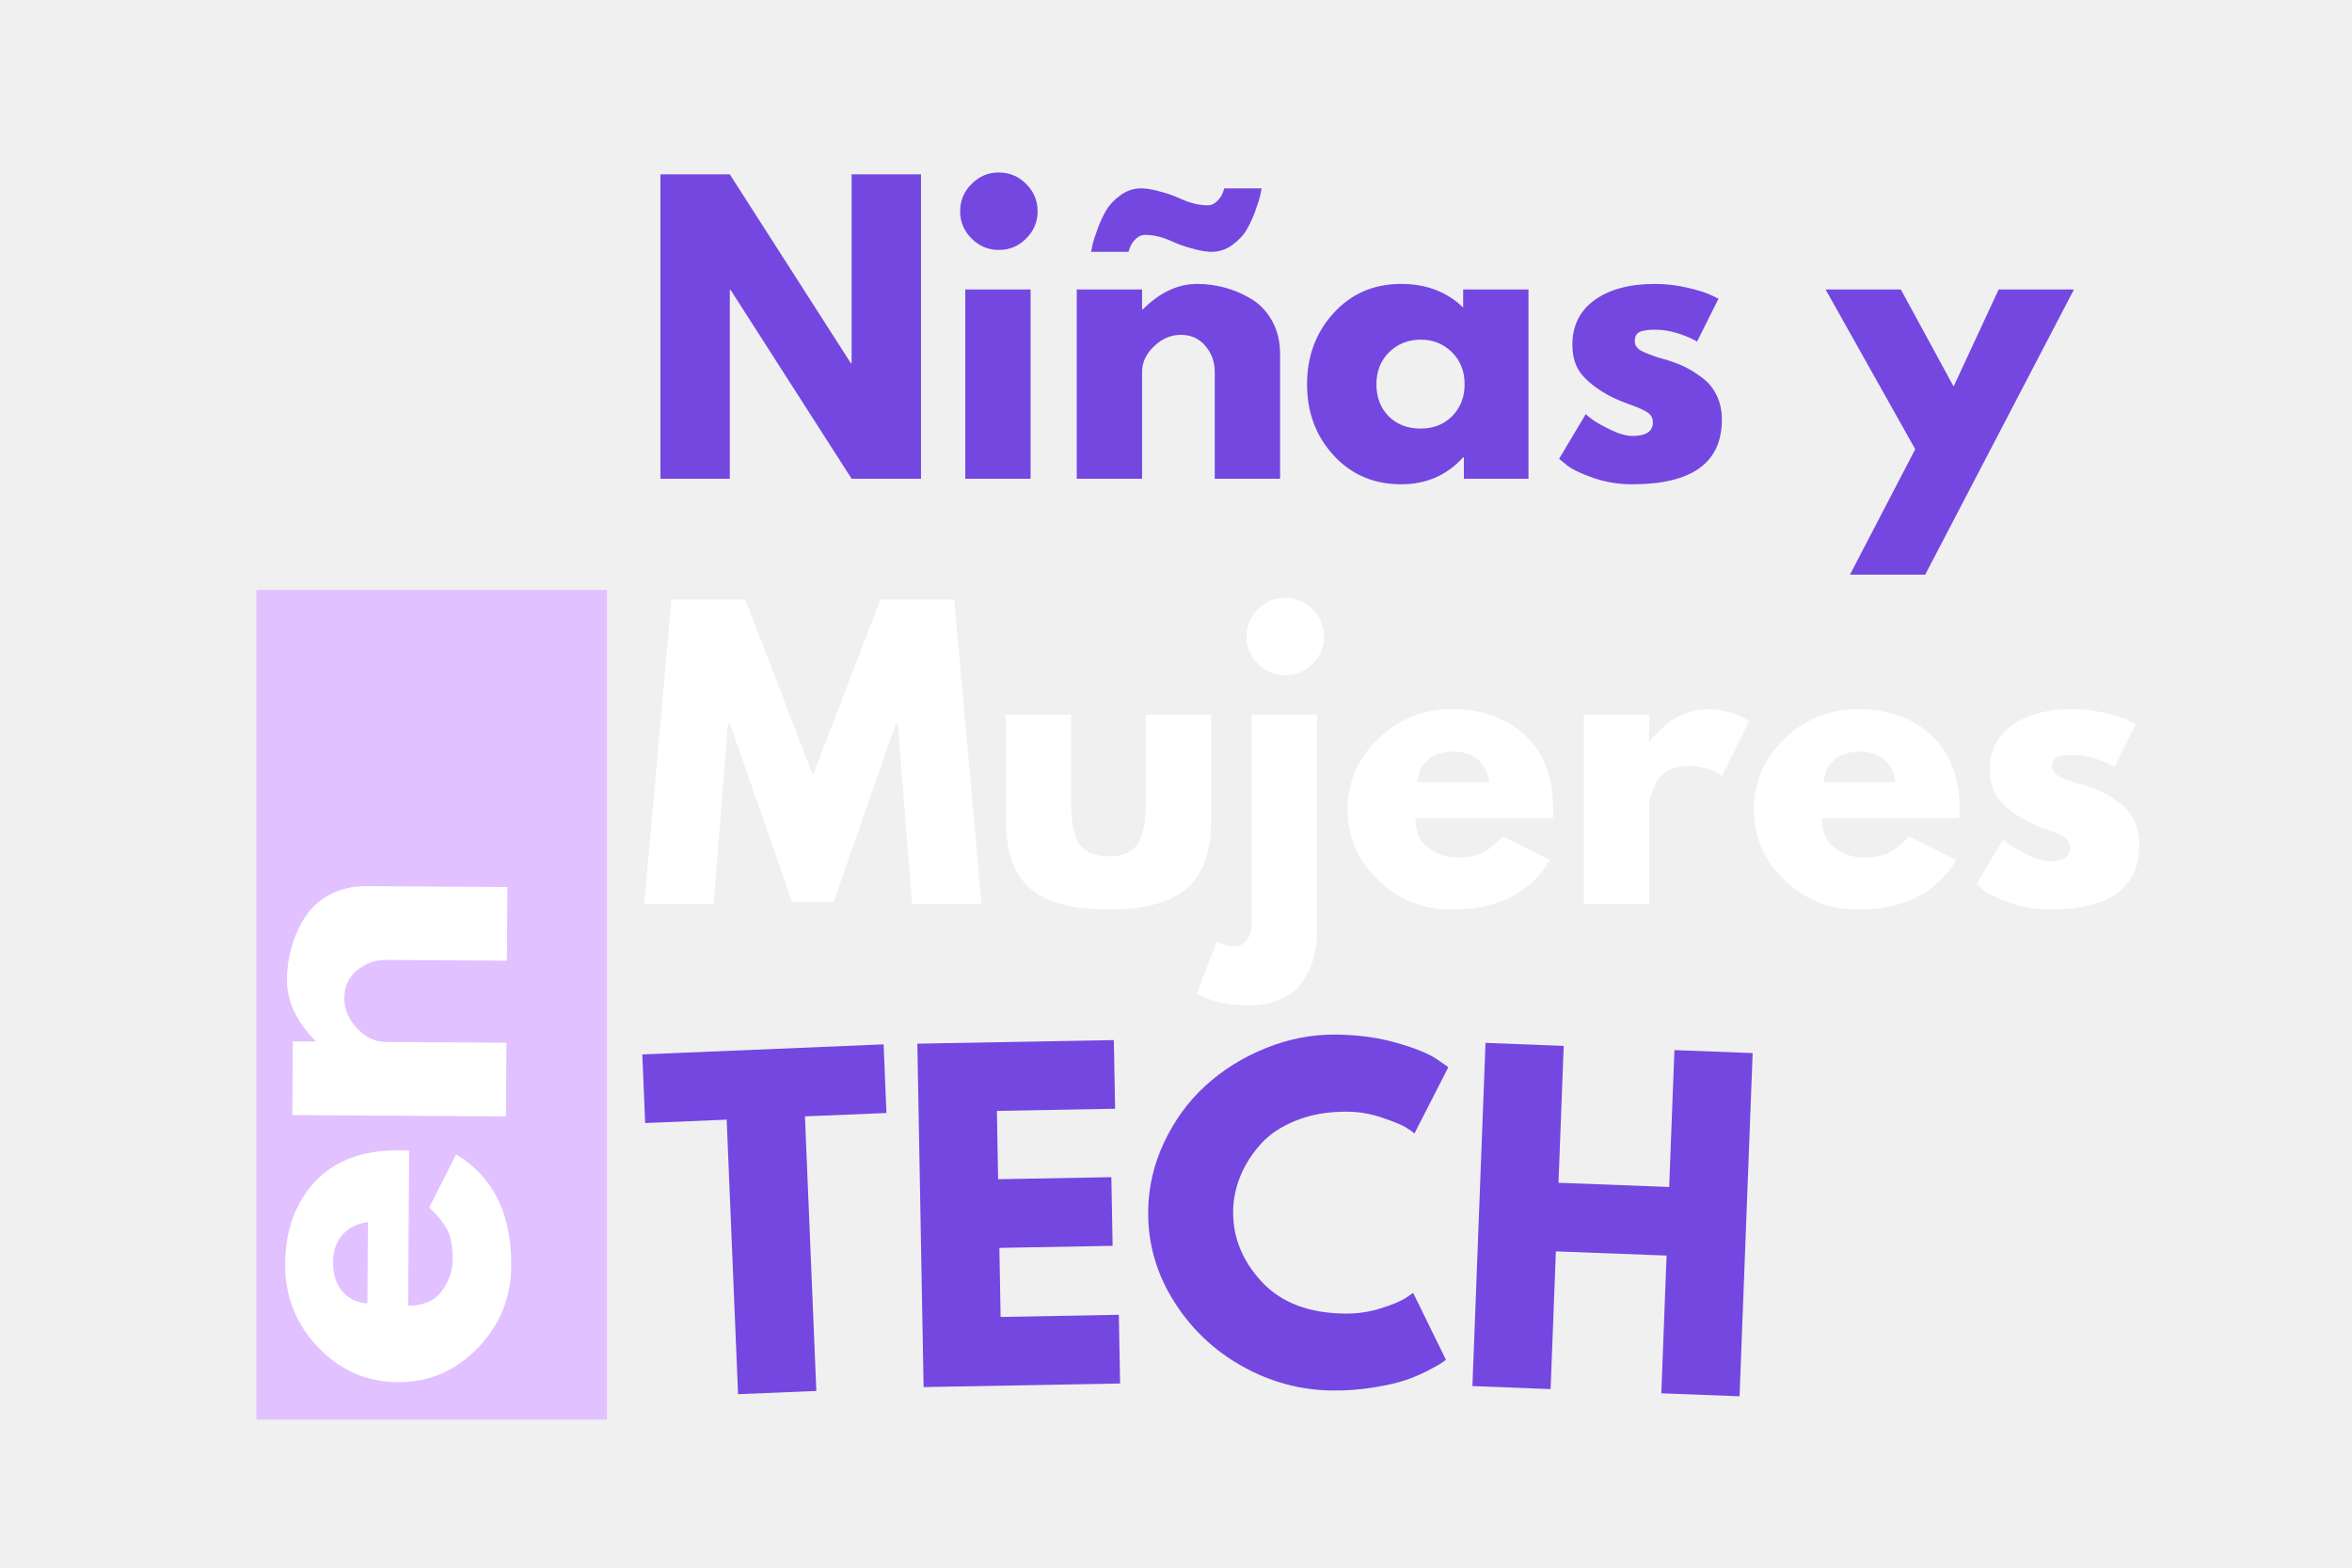
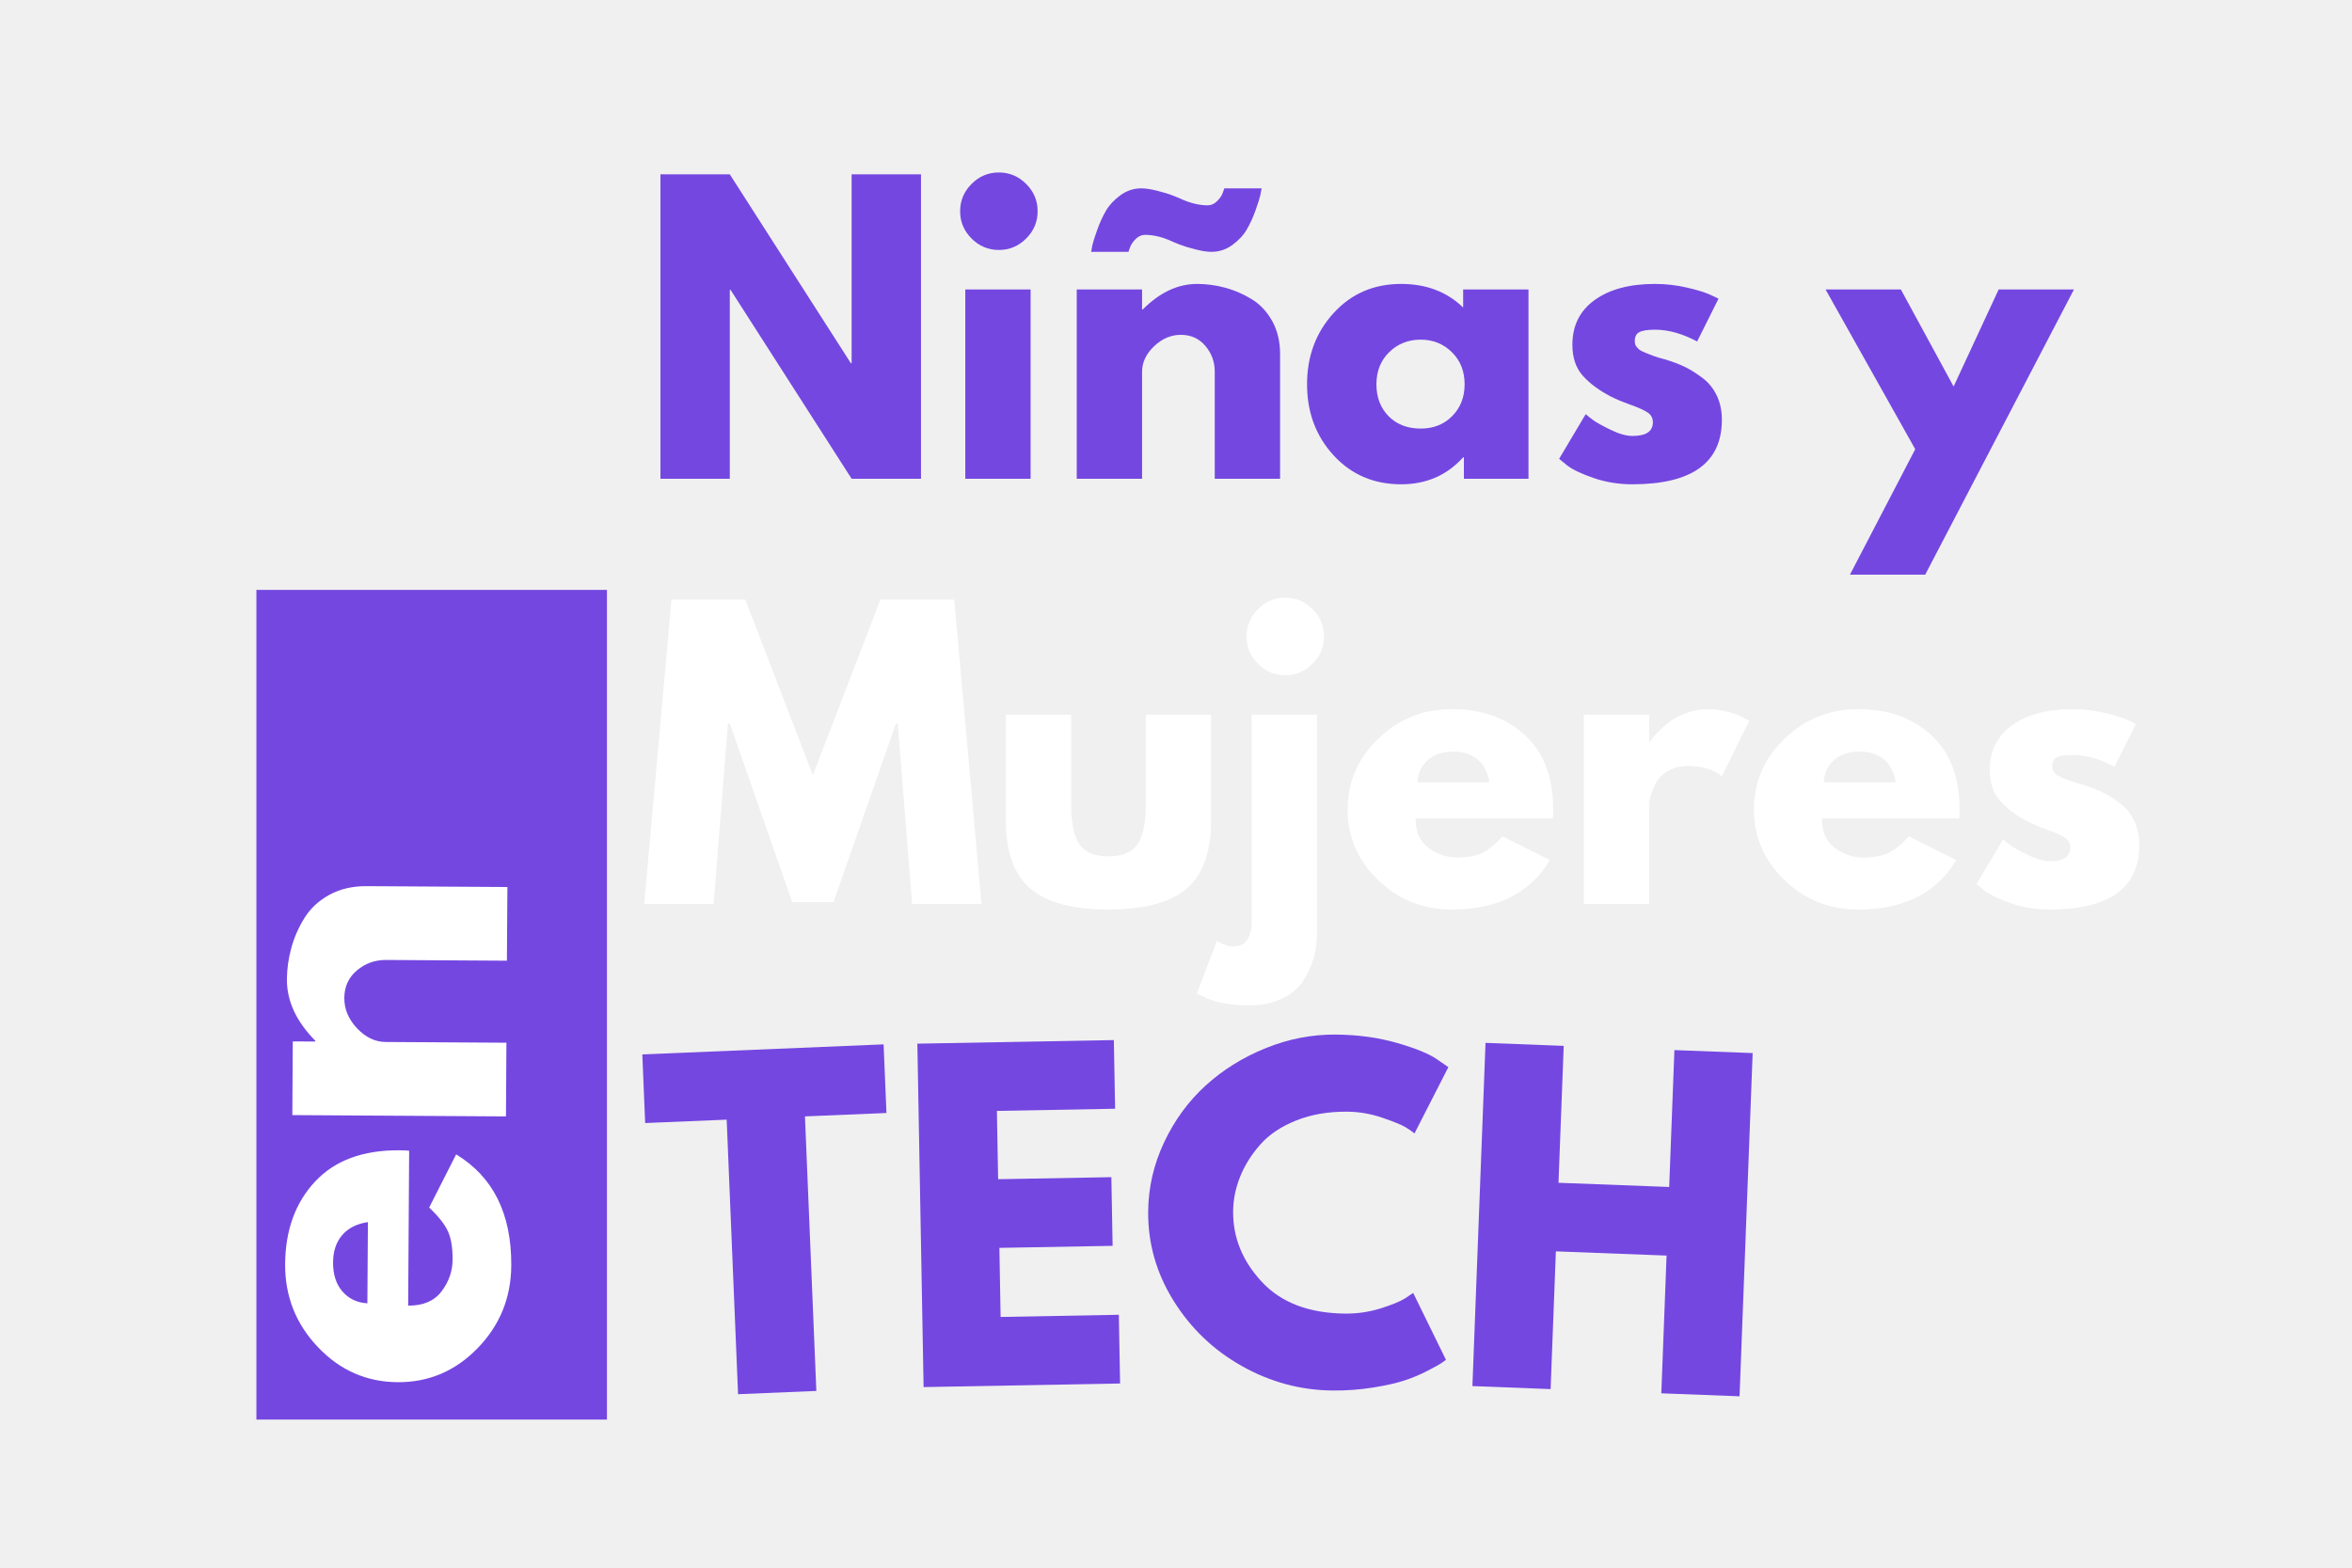
<svg xmlns="http://www.w3.org/2000/svg" width="1200" zoomAndPan="magnify" viewBox="0 0 900 600" height="800" preserveAspectRatio="xMidYMid meet" version="1.0">
  <defs>
    <g />
-     <clipPath id="7ccc8d5c19">
+     <clipPath id="df84b7a96d">
      <path d="M 98.117 225.777 L 232.254 225.777 L 232.254 543.391 L 98.117 543.391 Z M 98.117 225.777 " clip-rule="nonzero" />
    </clipPath>
  </defs>
-   <g clip-path="url(#7ccc8d5c19)">
-     <path fill="#e1c1ff" d="M 98.117 225.777 L 232.254 225.777 L 232.254 543.301 L 98.117 543.301 Z M 98.117 225.777 " fill-opacity="1" fill-rule="nonzero" />
+   <g clip-path="url(#df84b7a96d)">
+     <path fill="#7447e1" d="M 98.117 225.777 L 232.254 225.777 L 232.254 543.301 L 98.117 543.301 Z M 98.117 225.777 " fill-opacity="1" fill-rule="nonzero" />
  </g>
  <g fill="#ffffff" fill-opacity="1">
-     <g transform="translate(192.9544, 532.9216)">
+     <g transform="translate(192.9514, 532.9245)">
      <g>
        <path d="M -36.391 -92.5 L -36.766 -33.219 C -31.023 -33.176 -26.758 -35.004 -23.969 -38.703 C -21.188 -42.41 -19.785 -46.441 -19.766 -50.797 C -19.734 -55.359 -20.32 -58.969 -21.531 -61.625 C -22.738 -64.289 -25.133 -67.344 -28.719 -70.781 L -18.406 -91.109 C -4.219 -82.516 2.812 -68.336 2.688 -48.578 C 2.613 -36.254 -1.672 -25.711 -10.172 -16.953 C -18.68 -8.191 -28.883 -3.848 -40.781 -3.922 C -52.676 -3.992 -62.844 -8.461 -71.281 -17.328 C -79.727 -26.191 -83.914 -36.785 -83.844 -49.109 C -83.758 -62.078 -79.945 -72.602 -72.406 -80.688 C -64.863 -88.77 -54.133 -92.766 -40.219 -92.672 C -38.301 -92.66 -37.023 -92.602 -36.391 -92.5 Z M -52.375 -34.109 L -52.172 -65.188 C -56.43 -64.562 -59.711 -62.898 -62.016 -60.203 C -64.316 -57.516 -65.477 -54.047 -65.5 -49.797 C -65.531 -45.129 -64.332 -41.406 -61.906 -38.625 C -59.477 -35.844 -56.301 -34.336 -52.375 -34.109 Z M -52.375 -34.109 " />
      </g>
    </g>
  </g>
  <g fill="#ffffff" fill-opacity="1">
-     <g transform="translate(193.5524, 436.8415)">
+     <g transform="translate(193.5495, 436.8444)">
      <g>
        <path d="M 0.062 -9.562 L -81.688 -10.062 L -81.516 -38.266 L -72.906 -38.219 L -72.906 -38.531 C -80.188 -45.906 -83.805 -53.734 -83.766 -62.016 C -83.734 -66.055 -83.172 -70.066 -82.078 -74.047 C -80.992 -78.023 -79.32 -81.836 -77.062 -85.484 C -74.812 -89.141 -71.633 -92.098 -67.531 -94.359 C -63.426 -96.617 -58.664 -97.727 -53.25 -97.688 L 0.609 -97.359 L 0.422 -69.156 L -45.781 -69.438 C -50.031 -69.469 -53.754 -68.141 -56.953 -65.453 C -60.16 -62.766 -61.773 -59.242 -61.797 -54.891 C -61.828 -50.641 -60.207 -46.773 -56.938 -43.297 C -53.664 -39.828 -50.008 -38.078 -45.969 -38.047 L 0.234 -37.766 Z M 0.062 -9.562 " />
      </g>
    </g>
  </g>
  <g fill="#7447e1" fill-opacity="1">
    <g transform="translate(244.2476, 183.2281)">
      <g>
        <path d="M 35.016 -72.297 L 35.016 0 L 8.469 0 L 8.469 -116.5 L 35.016 -116.5 L 81.344 -44.203 L 81.625 -44.203 L 81.625 -116.5 L 108.172 -116.5 L 108.172 0 L 81.625 0 L 35.297 -72.297 Z M 35.016 -72.297 " />
      </g>
    </g>
  </g>
  <g fill="#7447e1" fill-opacity="1">
    <g transform="translate(360.8975, 183.2281)">
      <g>
        <path d="M 10.875 -112.828 C 13.789 -115.754 17.27 -117.219 21.312 -117.219 C 25.363 -117.219 28.848 -115.754 31.766 -112.828 C 34.691 -109.91 36.156 -106.426 36.156 -102.375 C 36.156 -98.332 34.691 -94.852 31.766 -91.938 C 28.848 -89.02 25.363 -87.562 21.312 -87.562 C 17.27 -87.562 13.789 -89.02 10.875 -91.938 C 7.957 -94.852 6.5 -98.332 6.5 -102.375 C 6.5 -106.426 7.957 -109.91 10.875 -112.828 Z M 8.469 -72.438 L 8.469 0 L 33.469 0 L 33.469 -72.438 Z M 8.469 -72.438 " />
      </g>
    </g>
  </g>
  <g fill="#7447e1" fill-opacity="1">
    <g transform="translate(403.5467, 183.2281)">
      <g>
        <path d="M 45.328 -90.656 C 41.566 -92.445 37.988 -93.344 34.594 -93.344 C 33.281 -93.344 32.082 -92.801 31 -91.719 C 29.914 -90.633 29.188 -89.531 28.812 -88.406 L 28.25 -86.844 L 13.984 -86.844 C 14.078 -87.508 14.238 -88.383 14.469 -89.469 C 14.707 -90.551 15.32 -92.477 16.312 -95.25 C 17.301 -98.031 18.43 -100.5 19.703 -102.656 C 20.973 -104.82 22.805 -106.773 25.203 -108.516 C 27.609 -110.266 30.27 -111.141 33.188 -111.141 C 34.789 -111.141 36.816 -110.832 39.266 -110.219 C 41.711 -109.602 43.781 -108.969 45.469 -108.312 L 47.875 -107.328 C 51.633 -105.535 55.211 -104.641 58.609 -104.641 C 59.922 -104.641 61.117 -105.18 62.203 -106.266 C 63.285 -107.348 64.016 -108.453 64.391 -109.578 L 64.953 -111.141 L 79.219 -111.141 C 79.125 -110.484 78.957 -109.613 78.719 -108.531 C 78.488 -107.445 77.879 -105.516 76.891 -102.734 C 75.898 -99.961 74.77 -97.492 73.5 -95.328 C 72.227 -93.16 70.391 -91.203 67.984 -89.453 C 65.586 -87.711 62.93 -86.844 60.016 -86.844 C 58.422 -86.844 56.398 -87.148 53.953 -87.766 C 51.504 -88.379 49.43 -89.016 47.734 -89.672 Z M 33.469 0 L 33.469 -40.953 C 33.469 -44.523 34.992 -47.77 38.047 -50.688 C 41.109 -53.613 44.523 -55.078 48.297 -55.078 C 52.16 -55.078 55.289 -53.664 57.688 -50.844 C 60.082 -48.02 61.281 -44.723 61.281 -40.953 L 61.281 0 L 86.281 0 L 86.281 -47.734 C 86.281 -52.535 85.27 -56.75 83.25 -60.375 C 81.227 -64 78.594 -66.797 75.344 -68.766 C 72.094 -70.742 68.703 -72.203 65.172 -73.141 C 61.641 -74.086 58.086 -74.562 54.516 -74.562 C 47.172 -74.562 40.25 -71.312 33.75 -64.812 L 33.469 -64.812 L 33.469 -72.438 L 8.469 -72.438 L 8.469 0 Z M 33.469 0 " />
      </g>
    </g>
  </g>
  <g fill="#7447e1" fill-opacity="1">
    <g transform="translate(496.8949, 183.2281)">
      <g>
        <path d="M 13.406 -8.953 C 6.633 -16.348 3.25 -25.41 3.25 -36.141 C 3.25 -46.879 6.633 -55.969 13.406 -63.406 C 20.188 -70.844 28.805 -74.562 39.266 -74.562 C 48.859 -74.562 56.766 -71.551 62.984 -65.531 L 62.984 -72.438 L 87.984 -72.438 L 87.984 0 L 63.266 0 L 63.266 -8.188 L 62.984 -8.188 C 56.766 -1.312 48.859 2.125 39.266 2.125 C 28.805 2.125 20.188 -1.566 13.406 -8.953 Z M 34.672 -48.438 C 31.422 -45.238 29.797 -41.145 29.797 -36.156 C 29.797 -31.164 31.348 -27.094 34.453 -23.938 C 37.566 -20.781 41.664 -19.203 46.75 -19.203 C 51.645 -19.203 55.664 -20.801 58.812 -24 C 61.969 -27.207 63.547 -31.258 63.547 -36.156 C 63.547 -41.145 61.922 -45.238 58.672 -48.438 C 55.422 -51.633 51.445 -53.234 46.75 -53.234 C 41.945 -53.234 37.922 -51.633 34.672 -48.438 Z M 34.672 -48.438 " />
      </g>
    </g>
  </g>
  <g fill="#7447e1" fill-opacity="1">
    <g transform="translate(593.3499, 183.2281)">
      <g>
        <path d="M 39.969 -74.562 C 44.102 -74.562 48.195 -74.086 52.25 -73.141 C 56.301 -72.203 59.312 -71.266 61.281 -70.328 L 64.25 -68.922 L 56.062 -52.531 C 50.414 -55.539 45.051 -57.047 39.969 -57.047 C 37.145 -57.047 35.145 -56.738 33.969 -56.125 C 32.789 -55.52 32.203 -54.367 32.203 -52.672 C 32.203 -52.297 32.25 -51.922 32.344 -51.547 C 32.438 -51.172 32.625 -50.816 32.906 -50.484 C 33.188 -50.148 33.441 -49.863 33.672 -49.625 C 33.91 -49.395 34.312 -49.141 34.875 -48.859 C 35.445 -48.578 35.895 -48.363 36.219 -48.219 C 36.551 -48.082 37.094 -47.875 37.844 -47.594 C 38.594 -47.312 39.156 -47.098 39.531 -46.953 C 39.914 -46.816 40.555 -46.602 41.453 -46.312 C 42.348 -46.031 43.031 -45.844 43.5 -45.75 C 46.414 -44.906 48.957 -43.961 51.125 -42.922 C 53.289 -41.891 55.57 -40.477 57.969 -38.688 C 60.375 -36.906 62.234 -34.645 63.547 -31.906 C 64.867 -29.176 65.531 -26.07 65.531 -22.594 C 65.531 -6.113 54.086 2.125 31.203 2.125 C 26.023 2.125 21.109 1.32 16.453 -0.281 C 11.797 -1.883 8.43 -3.484 6.359 -5.078 L 3.25 -7.625 L 13.422 -24.719 C 14.172 -24.051 15.156 -23.27 16.375 -22.375 C 17.602 -21.488 19.816 -20.266 23.016 -18.703 C 26.211 -17.148 28.988 -16.375 31.344 -16.375 C 36.531 -16.375 39.125 -18.117 39.125 -21.609 C 39.125 -23.203 38.461 -24.445 37.141 -25.344 C 35.816 -26.238 33.578 -27.25 30.422 -28.375 C 27.273 -29.508 24.805 -30.547 23.016 -31.484 C 18.492 -33.836 14.914 -36.5 12.281 -39.469 C 9.645 -42.438 8.328 -46.367 8.328 -51.266 C 8.328 -58.609 11.176 -64.328 16.875 -68.422 C 22.57 -72.516 30.27 -74.562 39.969 -74.562 Z M 39.969 -74.562 " />
      </g>
    </g>
  </g>
  <g fill="#7447e1" fill-opacity="1">
    <g transform="translate(662.8314, 183.2281)">
      <g />
    </g>
  </g>
  <g fill="#7447e1" fill-opacity="1">
    <g transform="translate(701.3852, 183.2281)">
      <g>
        <path d="M 63.406 -72.438 L 92.219 -72.438 L 35.297 36.719 L 6.5 36.719 L 31.484 -11.297 L -2.828 -72.438 L 25.984 -72.438 L 46.172 -35.297 Z M 63.406 -72.438 " />
      </g>
    </g>
  </g>
  <g fill="#ffffff" fill-opacity="1">
    <g transform="translate(790.7867, 183.2281)">
      <g />
    </g>
  </g>
  <g fill="#ffffff" fill-opacity="1">
    <g transform="translate(244.2476, 345.9781)">
      <g>
        <path d="M 104.781 0 L 99.281 -69.062 L 98.578 -69.062 L 74.703 -0.703 L 58.891 -0.703 L 35.016 -69.062 L 34.312 -69.062 L 28.812 0 L 2.266 0 L 12.703 -116.5 L 40.953 -116.5 L 66.797 -49.281 L 92.641 -116.5 L 120.891 -116.5 L 131.328 0 Z M 104.781 0 " />
      </g>
    </g>
  </g>
  <g fill="#ffffff" fill-opacity="1">
    <g transform="translate(377.8442, 345.9781)">
      <g>
        <path d="M 32.062 -72.438 L 32.062 -37.984 C 32.062 -30.828 33.141 -25.742 35.297 -22.734 C 37.461 -19.723 41.133 -18.219 46.312 -18.219 C 51.5 -18.219 55.172 -19.723 57.328 -22.734 C 59.492 -25.742 60.578 -30.828 60.578 -37.984 L 60.578 -72.438 L 85.578 -72.438 L 85.578 -31.922 C 85.578 -19.867 82.445 -11.18 76.188 -5.859 C 69.926 -0.535 59.969 2.125 46.312 2.125 C 32.664 2.125 22.711 -0.535 16.453 -5.859 C 10.191 -11.18 7.062 -19.867 7.062 -31.922 L 7.062 -72.438 Z M 32.062 -72.438 " />
      </g>
    </g>
  </g>
  <g fill="#ffffff" fill-opacity="1">
    <g transform="translate(470.4862, 345.9781)">
      <g>
        <path d="M 10.875 -112.828 C 13.789 -115.754 17.27 -117.219 21.312 -117.219 C 25.363 -117.219 28.848 -115.754 31.766 -112.828 C 34.691 -109.91 36.156 -106.426 36.156 -102.375 C 36.156 -98.332 34.691 -94.852 31.766 -91.938 C 28.848 -89.02 25.363 -87.562 21.312 -87.562 C 17.27 -87.562 13.789 -89.02 10.875 -91.938 C 7.957 -94.852 6.5 -98.332 6.5 -102.375 C 6.5 -106.426 7.957 -109.91 10.875 -112.828 Z M 8.469 -72.438 L 8.469 6.359 C 8.469 12.941 6.16 16.234 1.547 16.234 C 0.609 16.234 -0.375 16.066 -1.406 15.734 C -2.445 15.41 -3.297 15.062 -3.953 14.688 L -4.797 14.125 L -12.562 34.312 C -12.375 34.406 -11.758 34.688 -10.719 35.156 C -9.688 35.633 -8.91 35.988 -8.391 36.219 C -7.879 36.457 -7.008 36.766 -5.781 37.141 C -4.562 37.516 -3.383 37.797 -2.25 37.984 C -1.125 38.172 0.281 38.359 1.969 38.547 C 3.664 38.734 5.457 38.828 7.344 38.828 C 12.051 38.828 16.191 38.004 19.766 36.359 C 23.348 34.711 26.078 32.5 27.953 29.719 C 29.836 26.945 31.227 24.031 32.125 20.969 C 33.02 17.906 33.469 14.633 33.469 11.156 L 33.469 -72.438 Z M 8.469 -72.438 " />
      </g>
    </g>
  </g>
  <g fill="#ffffff" fill-opacity="1">
    <g transform="translate(512.4293, 345.9781)">
      <g>
        <path d="M 81.766 -32.766 L 29.234 -32.766 C 29.234 -27.68 30.879 -23.914 34.172 -21.469 C 37.473 -19.02 41.051 -17.797 44.906 -17.797 C 48.957 -17.797 52.16 -18.336 54.516 -19.422 C 56.867 -20.504 59.551 -22.645 62.562 -25.844 L 80.641 -16.812 C 73.109 -4.188 60.586 2.125 43.078 2.125 C 32.148 2.125 22.781 -1.613 14.969 -9.094 C 7.156 -16.582 3.25 -25.598 3.25 -36.141 C 3.25 -46.691 7.156 -55.734 14.969 -63.266 C 22.781 -70.797 32.148 -74.562 43.078 -74.562 C 54.555 -74.562 63.895 -71.242 71.094 -64.609 C 78.301 -57.973 81.906 -48.488 81.906 -36.156 C 81.906 -34.457 81.859 -33.328 81.766 -32.766 Z M 29.938 -46.609 L 57.469 -46.609 C 56.906 -50.367 55.422 -53.258 53.016 -55.281 C 50.617 -57.312 47.539 -58.328 43.781 -58.328 C 39.633 -58.328 36.336 -57.242 33.891 -55.078 C 31.441 -52.91 30.125 -50.086 29.938 -46.609 Z M 29.938 -46.609 " />
      </g>
    </g>
  </g>
  <g fill="#ffffff" fill-opacity="1">
    <g transform="translate(597.5866, 345.9781)">
      <g>
        <path d="M 8.469 0 L 8.469 -72.438 L 33.469 -72.438 L 33.469 -62 L 33.75 -62 C 33.938 -62.375 34.238 -62.844 34.656 -63.406 C 35.082 -63.969 36.004 -64.953 37.422 -66.359 C 38.836 -67.773 40.344 -69.047 41.938 -70.172 C 43.539 -71.305 45.613 -72.32 48.156 -73.219 C 50.695 -74.113 53.285 -74.562 55.922 -74.562 C 58.648 -74.562 61.332 -74.18 63.969 -73.422 C 66.602 -72.672 68.535 -71.922 69.766 -71.172 L 71.734 -70.047 L 61.281 -48.859 C 58.176 -51.492 53.848 -52.812 48.297 -52.812 C 45.285 -52.812 42.695 -52.148 40.531 -50.828 C 38.363 -49.516 36.832 -47.914 35.938 -46.031 C 35.039 -44.156 34.406 -42.555 34.031 -41.234 C 33.656 -39.922 33.469 -38.883 33.469 -38.125 L 33.469 0 Z M 8.469 0 " />
      </g>
    </g>
  </g>
  <g fill="#ffffff" fill-opacity="1">
    <g transform="translate(667.9154, 345.9781)">
      <g>
        <path d="M 81.766 -32.766 L 29.234 -32.766 C 29.234 -27.68 30.879 -23.914 34.172 -21.469 C 37.473 -19.02 41.051 -17.797 44.906 -17.797 C 48.957 -17.797 52.16 -18.336 54.516 -19.422 C 56.867 -20.504 59.551 -22.645 62.562 -25.844 L 80.641 -16.812 C 73.109 -4.188 60.586 2.125 43.078 2.125 C 32.148 2.125 22.781 -1.613 14.969 -9.094 C 7.156 -16.582 3.25 -25.598 3.25 -36.141 C 3.25 -46.691 7.156 -55.734 14.969 -63.266 C 22.781 -70.797 32.148 -74.562 43.078 -74.562 C 54.555 -74.562 63.895 -71.242 71.094 -64.609 C 78.301 -57.973 81.906 -48.488 81.906 -36.156 C 81.906 -34.457 81.859 -33.328 81.766 -32.766 Z M 29.938 -46.609 L 57.469 -46.609 C 56.906 -50.367 55.422 -53.258 53.016 -55.281 C 50.617 -57.312 47.539 -58.328 43.781 -58.328 C 39.633 -58.328 36.336 -57.242 33.891 -55.078 C 31.441 -52.91 30.125 -50.086 29.938 -46.609 Z M 29.938 -46.609 " />
      </g>
    </g>
  </g>
  <g fill="#ffffff" fill-opacity="1">
    <g transform="translate(753.0726, 345.9781)">
      <g>
        <path d="M 39.969 -74.562 C 44.102 -74.562 48.195 -74.086 52.25 -73.141 C 56.301 -72.203 59.312 -71.266 61.281 -70.328 L 64.25 -68.922 L 56.062 -52.531 C 50.414 -55.539 45.051 -57.047 39.969 -57.047 C 37.145 -57.047 35.145 -56.738 33.969 -56.125 C 32.789 -55.52 32.203 -54.367 32.203 -52.672 C 32.203 -52.297 32.25 -51.922 32.344 -51.547 C 32.438 -51.172 32.625 -50.816 32.906 -50.484 C 33.188 -50.148 33.441 -49.863 33.672 -49.625 C 33.91 -49.395 34.312 -49.141 34.875 -48.859 C 35.445 -48.578 35.895 -48.363 36.219 -48.219 C 36.551 -48.082 37.094 -47.875 37.844 -47.594 C 38.594 -47.312 39.156 -47.098 39.531 -46.953 C 39.914 -46.816 40.555 -46.602 41.453 -46.312 C 42.348 -46.031 43.031 -45.844 43.5 -45.75 C 46.414 -44.906 48.957 -43.961 51.125 -42.922 C 53.289 -41.891 55.57 -40.477 57.969 -38.688 C 60.375 -36.906 62.234 -34.645 63.547 -31.906 C 64.867 -29.176 65.531 -26.07 65.531 -22.594 C 65.531 -6.113 54.086 2.125 31.203 2.125 C 26.023 2.125 21.109 1.32 16.453 -0.281 C 11.797 -1.883 8.43 -3.484 6.359 -5.078 L 3.25 -7.625 L 13.422 -24.719 C 14.172 -24.051 15.156 -23.27 16.375 -22.375 C 17.602 -21.488 19.816 -20.266 23.016 -18.703 C 26.211 -17.148 28.988 -16.375 31.344 -16.375 C 36.531 -16.375 39.125 -18.117 39.125 -21.609 C 39.125 -23.203 38.461 -24.445 37.141 -25.344 C 35.816 -26.238 33.578 -27.25 30.422 -28.375 C 27.273 -29.508 24.805 -30.547 23.016 -31.484 C 18.492 -33.836 14.914 -36.5 12.281 -39.469 C 9.645 -42.438 8.328 -46.367 8.328 -51.266 C 8.328 -58.609 11.176 -64.328 16.875 -68.422 C 22.57 -72.516 30.27 -74.562 39.969 -74.562 Z M 39.969 -74.562 " />
      </g>
    </g>
  </g>
  <g fill="#7447e1" fill-opacity="1">
    <g transform="translate(249.9539, 534.9456)">
      <g>
        <path d="M -3.078 -105.125 L -4.172 -131.391 L 88.156 -135.234 L 89.25 -108.969 L 58.062 -107.672 L 62.422 -2.594 L 32.469 -1.344 L 28.109 -106.422 Z M -3.078 -105.125 " />
      </g>
    </g>
  </g>
  <g fill="#7447e1" fill-opacity="1">
    <g transform="translate(343.8566, 531.0511)">
      <g>
        <path d="M 82.359 -132.984 L 82.844 -106.703 L 37.609 -105.875 L 38.078 -79.734 L 81.406 -80.516 L 81.891 -54.234 L 38.562 -53.453 L 39.031 -27.016 L 84.266 -27.844 L 84.75 -1.547 L 9.562 -0.172 L 7.172 -131.609 Z M 82.359 -132.984 " />
      </g>
    </g>
  </g>
  <g fill="#7447e1" fill-opacity="1">
    <g transform="translate(435.1447, 529.1928)">
      <g>
        <path d="M 79.734 -26.438 C 84.297 -26.406 88.734 -27.062 93.047 -28.406 C 97.359 -29.75 100.531 -31.047 102.562 -32.297 L 105.609 -34.359 L 118.156 -8.75 C 117.727 -8.426 117.141 -8.004 116.391 -7.484 C 115.641 -6.973 113.906 -6.008 111.188 -4.594 C 108.469 -3.176 105.562 -1.945 102.469 -0.906 C 99.383 0.125 95.344 1.039 90.344 1.844 C 85.344 2.656 80.188 3.039 74.875 3 C 62.656 2.906 51.098 -0.188 40.203 -6.281 C 29.316 -12.375 20.57 -20.707 13.969 -31.281 C 7.363 -41.852 4.109 -53.242 4.203 -65.453 C 4.285 -74.703 6.32 -83.555 10.312 -92.016 C 14.312 -100.484 19.602 -107.719 26.188 -113.719 C 32.781 -119.727 40.441 -124.5 49.172 -128.031 C 57.91 -131.57 66.848 -133.305 75.984 -133.234 C 84.484 -133.16 92.312 -132.086 99.469 -130.016 C 106.625 -127.941 111.676 -125.879 114.625 -123.828 L 119.078 -120.766 L 106.109 -95.391 C 105.367 -96.023 104.258 -96.801 102.781 -97.719 C 101.301 -98.633 98.336 -99.852 93.891 -101.375 C 89.441 -102.906 84.938 -103.688 80.375 -103.719 C 73.145 -103.781 66.648 -102.664 60.891 -100.375 C 55.141 -98.082 50.57 -95.035 47.188 -91.234 C 43.812 -87.441 41.227 -83.348 39.438 -78.953 C 37.656 -74.555 36.75 -70.078 36.719 -65.516 C 36.633 -55.523 40.301 -46.539 47.719 -38.562 C 55.145 -30.594 65.816 -26.551 79.734 -26.438 Z M 79.734 -26.438 " />
      </g>
    </g>
  </g>
  <g fill="#7447e1" fill-opacity="1">
    <g transform="translate(553.8614, 530.1365)">
      <g>
        <path d="M 41.5 -51.203 L 39.484 1.516 L 9.562 0.359 L 14.578 -131 L 44.5 -129.844 L 42.5 -77.453 L 84.859 -75.844 L 86.859 -128.234 L 116.797 -127.094 L 111.781 4.266 L 81.844 3.125 L 83.859 -49.594 Z M 41.5 -51.203 " />
      </g>
    </g>
  </g>
</svg>
